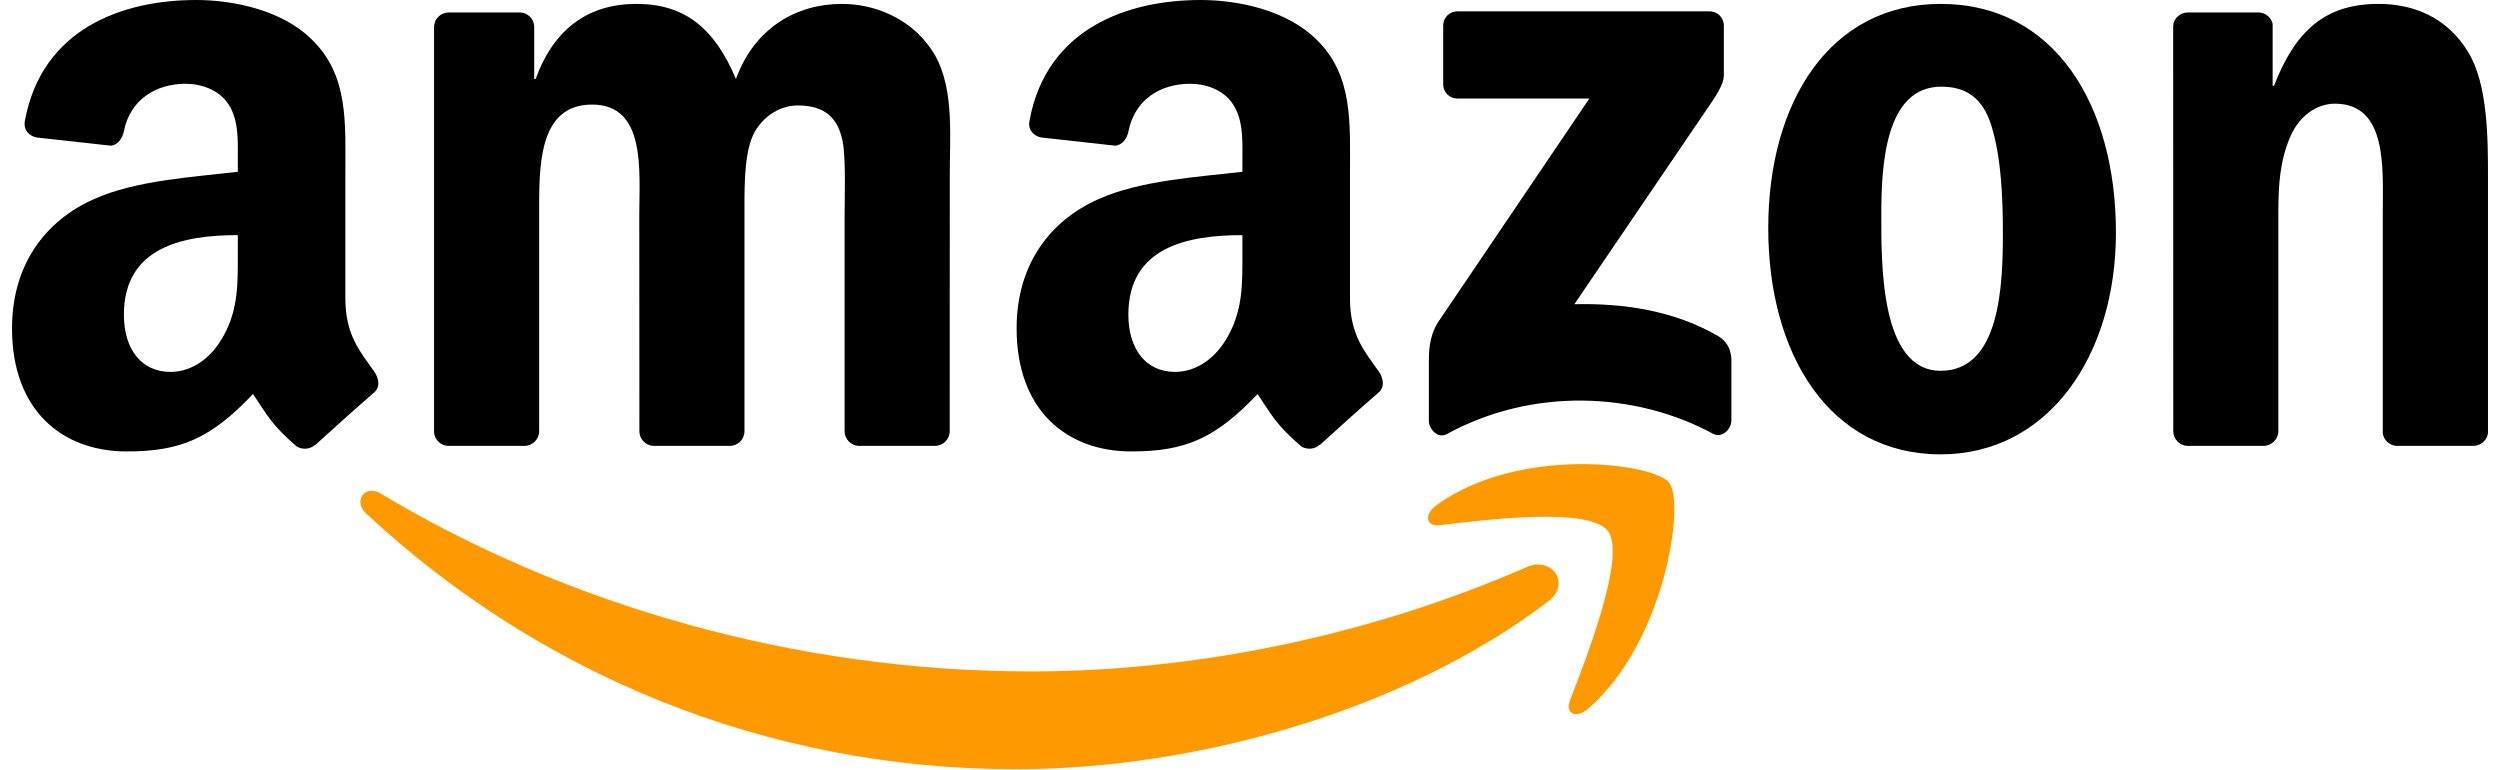
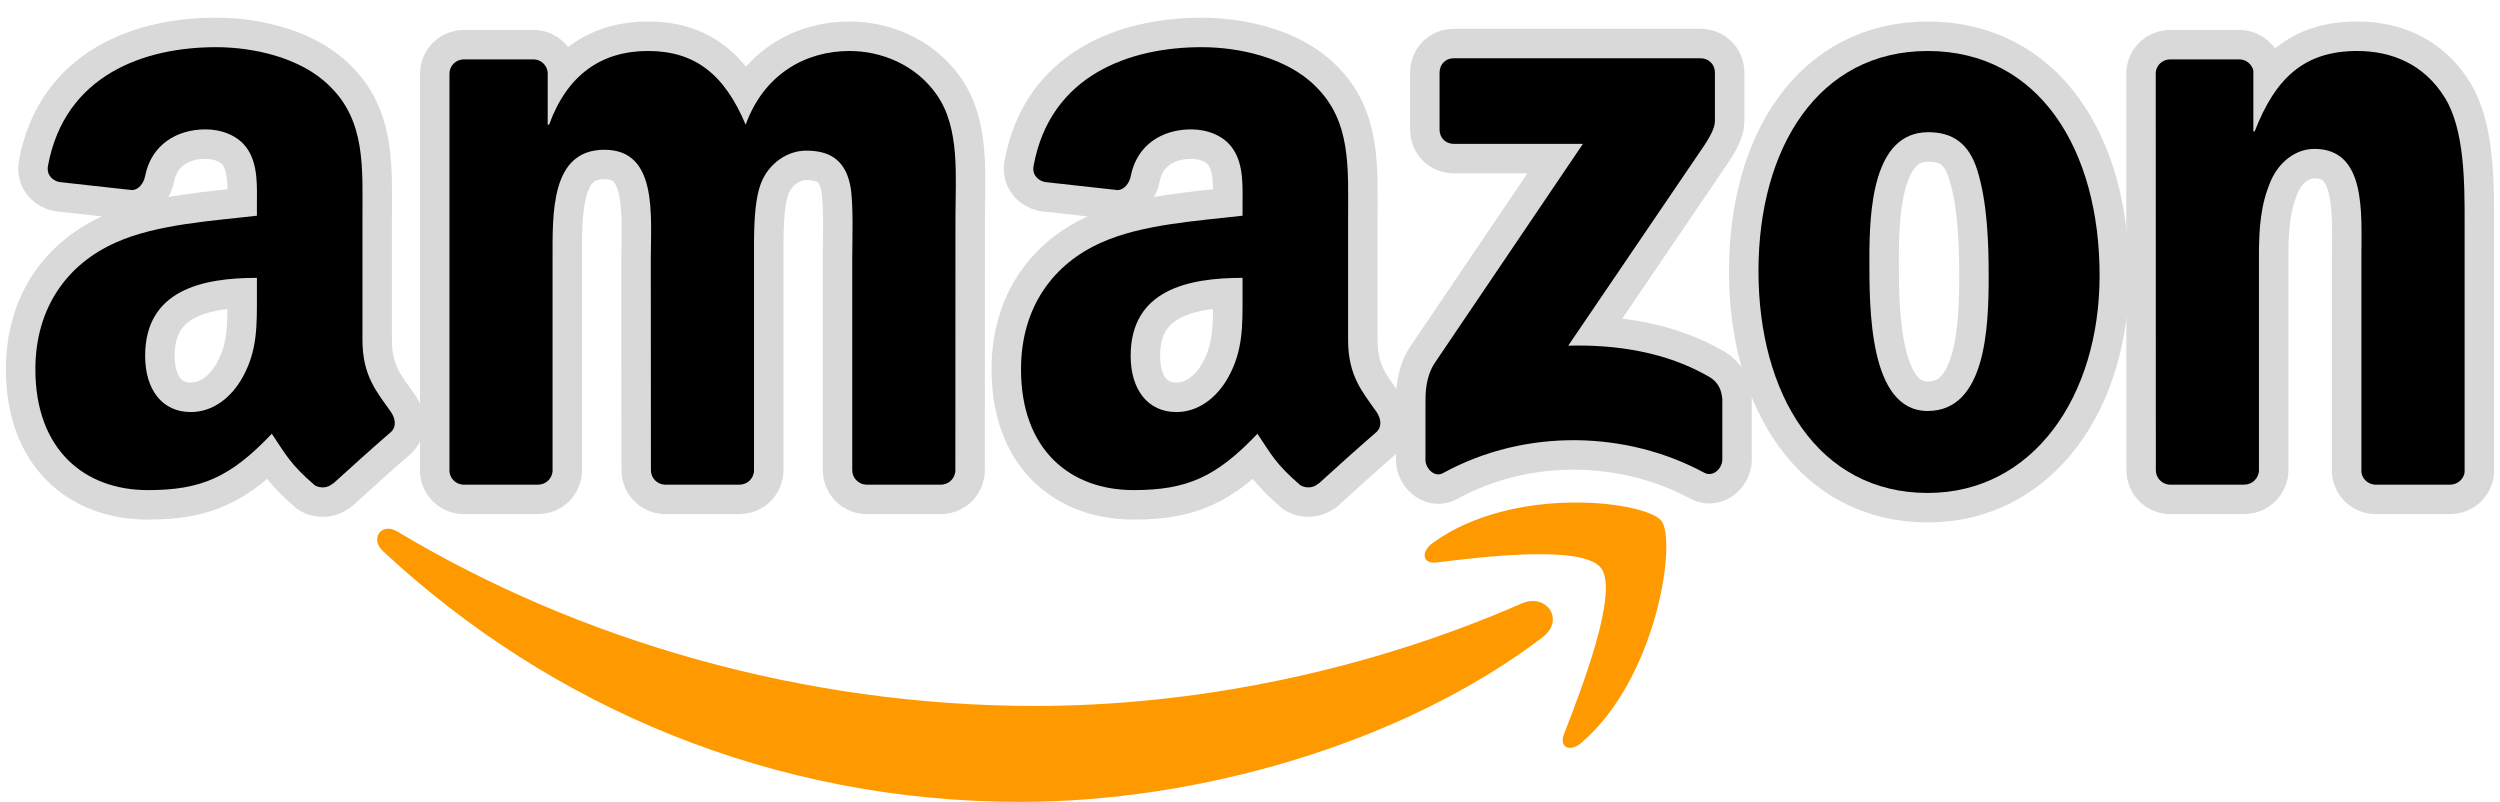
- <svg xmlns="http://www.w3.org/2000/svg" width="104" height="32" viewBox="0 0 104 32" fill="none">
-   <path fill-rule="evenodd" clip-rule="evenodd" d="M64.399 25.025C58.414 29.573 49.738 32 42.268 32C31.795 32 22.366 28.006 15.233 21.364C14.672 20.842 15.175 20.13 15.847 20.537C23.545 25.154 33.064 27.932 42.896 27.932C49.527 27.932 56.822 26.518 63.529 23.583C64.543 23.139 65.39 24.267 64.399 25.025Z" fill="#FF9900" />
-   <path fill-rule="evenodd" clip-rule="evenodd" d="M66.888 22.09C66.126 21.082 61.83 21.614 59.902 21.849C59.315 21.923 59.225 21.396 59.754 21.017C63.175 18.535 68.789 19.252 69.443 20.084C70.098 20.92 69.273 26.721 66.058 29.49C65.565 29.915 65.094 29.689 65.314 29.125C66.036 27.267 67.654 23.102 66.888 22.09Z" fill="#FF9900" />
-   <path fill-rule="evenodd" clip-rule="evenodd" d="M60.037 3.494V1.082C60.037 0.716 60.306 0.471 60.629 0.471H71.107C71.443 0.471 71.712 0.721 71.712 1.082V3.148C71.707 3.494 71.425 3.947 70.923 4.664L65.493 12.656C67.511 12.605 69.641 12.915 71.47 13.978C71.882 14.218 71.994 14.569 72.026 14.916V17.491C72.026 17.842 71.649 18.253 71.254 18.041C68.031 16.298 63.749 16.109 60.185 18.059C59.822 18.263 59.44 17.856 59.44 17.505V15.059C59.44 14.666 59.445 13.996 59.826 13.4L66.116 4.1H60.642C60.306 4.1 60.037 3.855 60.037 3.494Z" fill="black" />
-   <path fill-rule="evenodd" clip-rule="evenodd" d="M21.815 18.549H18.627C18.322 18.526 18.08 18.29 18.057 17.99V1.123C18.057 0.786 18.331 0.518 18.672 0.518H21.644C21.954 0.532 22.2 0.777 22.223 1.082V3.287H22.281C23.056 1.156 24.514 0.162 26.477 0.162C28.473 0.162 29.719 1.156 30.616 3.287C31.387 1.156 33.14 0.162 35.019 0.162C36.355 0.162 37.816 0.73 38.709 2.006C39.717 3.425 39.511 5.487 39.511 7.294L39.507 17.939C39.507 18.276 39.233 18.549 38.892 18.549H35.709C35.391 18.526 35.135 18.263 35.135 17.939V9C35.135 8.288 35.198 6.513 35.045 5.838C34.808 4.706 34.095 4.387 33.171 4.387C32.4 4.387 31.593 4.918 31.266 5.769C30.939 6.619 30.97 8.043 30.97 9V17.939C30.97 18.276 30.696 18.549 30.356 18.549H27.172C26.85 18.526 26.599 18.263 26.599 17.939L26.594 9C26.594 7.118 26.894 4.35 24.63 4.35C22.339 4.35 22.429 7.049 22.429 9V17.939C22.429 18.276 22.155 18.549 21.815 18.549Z" fill="black" />
-   <path fill-rule="evenodd" clip-rule="evenodd" d="M80.733 0.162C85.463 0.162 88.023 4.35 88.023 9.675C88.023 14.819 85.194 18.901 80.733 18.901C76.088 18.901 73.559 14.713 73.559 9.494C73.559 4.243 76.119 0.162 80.733 0.162ZM80.759 3.605C78.41 3.605 78.262 6.906 78.262 8.963C78.262 11.024 78.231 15.425 80.733 15.425C83.203 15.425 83.32 11.875 83.32 9.711C83.32 8.288 83.261 6.587 82.844 5.237C82.486 4.063 81.773 3.605 80.759 3.605Z" fill="black" />
-   <path fill-rule="evenodd" clip-rule="evenodd" d="M94.156 18.549H90.982C90.664 18.526 90.408 18.263 90.408 17.939L90.404 1.068C90.43 0.758 90.695 0.518 91.018 0.518H93.972C94.25 0.532 94.479 0.726 94.542 0.989V3.568H94.6C95.492 1.262 96.743 0.162 98.945 0.162C100.375 0.162 101.769 0.693 102.666 2.149C103.5 3.499 103.5 5.769 103.5 7.4V18.018C103.464 18.314 103.2 18.549 102.886 18.549H99.689C99.397 18.526 99.155 18.304 99.124 18.018V8.856C99.124 7.012 99.33 4.313 97.129 4.313C96.353 4.313 95.64 4.849 95.286 5.662C94.838 6.693 94.779 7.719 94.779 8.856V17.939C94.775 18.276 94.497 18.549 94.156 18.549Z" fill="black" />
-   <path fill-rule="evenodd" clip-rule="evenodd" d="M51.684 10.493C51.684 11.773 51.715 12.841 51.088 13.978C50.581 14.902 49.774 15.471 48.882 15.471C47.658 15.471 46.94 14.509 46.94 13.09C46.94 10.289 49.375 9.781 51.684 9.781V10.493ZM54.899 18.503C54.688 18.697 54.383 18.711 54.145 18.581C53.087 17.676 52.895 17.255 52.316 16.391C50.568 18.23 49.326 18.78 47.062 18.78C44.376 18.78 42.291 17.075 42.291 13.659C42.291 10.992 43.69 9.175 45.69 8.288C47.42 7.502 49.837 7.363 51.684 7.146V6.721C51.684 5.94 51.742 5.015 51.294 4.34C50.908 3.735 50.164 3.485 49.505 3.485C48.29 3.485 47.209 4.128 46.945 5.459C46.891 5.755 46.68 6.046 46.389 6.06L43.3 5.718C43.04 5.658 42.748 5.44 42.825 5.029C43.533 1.165 46.922 0 49.953 0C51.505 0 53.531 0.425 54.755 1.636C56.306 3.129 56.159 5.121 56.159 7.289V12.411C56.159 13.95 56.777 14.625 57.36 15.457C57.562 15.753 57.607 16.109 57.347 16.331C56.697 16.89 55.54 17.93 54.903 18.512L54.899 18.503Z" fill="black" />
-   <path fill-rule="evenodd" clip-rule="evenodd" d="M9.893 10.493C9.893 11.773 9.924 12.841 9.297 13.978C8.79 14.902 7.987 15.471 7.091 15.471C5.867 15.471 5.154 14.509 5.154 13.091C5.154 10.289 7.588 9.781 9.893 9.781V10.493ZM13.108 18.503C12.897 18.697 12.592 18.711 12.354 18.582C11.296 17.676 11.108 17.255 10.525 16.391C8.777 18.23 7.539 18.78 5.27 18.78C2.589 18.78 0.5 17.075 0.5 13.659C0.5 10.992 1.903 9.175 3.899 8.288C5.629 7.502 8.046 7.364 9.893 7.146V6.721C9.893 5.94 9.951 5.015 9.507 4.341C9.117 3.735 8.373 3.485 7.718 3.485C6.503 3.485 5.418 4.128 5.154 5.459C5.1 5.755 4.889 6.046 4.602 6.06L1.509 5.718C1.249 5.658 0.962 5.441 1.034 5.029C1.746 1.165 5.131 0 8.162 0C9.714 0 11.74 0.425 12.964 1.637C14.515 3.13 14.367 5.122 14.367 7.29V12.411C14.367 13.95 14.986 14.625 15.569 15.457C15.775 15.753 15.82 16.109 15.56 16.331C14.91 16.89 13.753 17.93 13.117 18.512L13.108 18.503Z" fill="black" />
+ <svg xmlns="http://www.w3.org/2000/svg" width="100%" height="100%" viewBox="0 0 106 34" version="1.1" xml:space="preserve" style="fill-rule:evenodd;clip-rule:evenodd;stroke-linejoin:round;stroke-miterlimit:2;">
+   <g transform="matrix(1,0,0,1,1,2)">
+     <path d="M64.399,25.025C58.414,29.573 49.738,32 42.268,32C31.795,32 22.366,28.006 15.233,21.364C14.672,20.842 15.175,20.13 15.847,20.537C23.545,25.154 33.064,27.932 42.896,27.932C49.527,27.932 56.822,26.518 63.529,23.583C64.543,23.139 65.39,24.267 64.399,25.025Z" style="fill:rgb(255,153,0);" />
+   </g>
+   <g transform="matrix(1,0,0,1,1,2)">
+     <path d="M66.888,22.09C66.126,21.082 61.83,21.614 59.902,21.849C59.315,21.923 59.225,21.396 59.754,21.017C63.175,18.535 68.789,19.252 69.443,20.084C70.098,20.92 69.273,26.721 66.058,29.49C65.565,29.915 65.094,29.689 65.314,29.125C66.036,27.267 67.654,23.102 66.888,22.09Z" style="fill:rgb(255,153,0);" />
+   </g>
+   <g transform="matrix(1,0,0,1,1,2)">
+     <path d="M60.037,3.494L60.037,1.082C60.037,0.716 60.306,0.471 60.629,0.471L71.107,0.471C71.443,0.471 71.712,0.721 71.712,1.082L71.712,3.148C71.707,3.494 71.425,3.947 70.923,4.664L65.493,12.656C67.511,12.605 69.641,12.915 71.47,13.978C71.882,14.218 71.994,14.569 72.026,14.916L72.026,17.491C72.026,17.842 71.649,18.253 71.254,18.041C68.031,16.298 63.749,16.109 60.185,18.059C59.822,18.263 59.44,17.856 59.44,17.505L59.44,15.059C59.44,14.666 59.445,13.996 59.826,13.4L66.116,4.1L60.642,4.1C60.306,4.1 60.037,3.855 60.037,3.494Z" style="fill:none;stroke:rgb(217,217,217);stroke-width:2.5px;" />
+     <path d="M60.037,3.494L60.037,1.082C60.037,0.716 60.306,0.471 60.629,0.471L71.107,0.471C71.443,0.471 71.712,0.721 71.712,1.082L71.712,3.148C71.707,3.494 71.425,3.947 70.923,4.664L65.493,12.656C67.511,12.605 69.641,12.915 71.47,13.978C71.882,14.218 71.994,14.569 72.026,14.916L72.026,17.491C72.026,17.842 71.649,18.253 71.254,18.041C68.031,16.298 63.749,16.109 60.185,18.059C59.822,18.263 59.44,17.856 59.44,17.505L59.44,15.059C59.44,14.666 59.445,13.996 59.826,13.4L66.116,4.1L60.642,4.1C60.306,4.1 60.037,3.855 60.037,3.494Z" />
+   </g>
+   <g transform="matrix(1,0,0,1,1,2)">
+     <path d="M21.815,18.549L18.627,18.549C18.322,18.526 18.08,18.29 18.057,17.99L18.057,1.123C18.057,0.786 18.331,0.518 18.672,0.518L21.644,0.518C21.954,0.532 22.2,0.777 22.223,1.082L22.223,3.287L22.281,3.287C23.057,1.156 24.514,0.162 26.477,0.162C28.473,0.162 29.719,1.156 30.616,3.287C31.387,1.156 33.14,0.162 35.019,0.162C36.355,0.162 37.816,0.73 38.709,2.006C39.717,3.425 39.511,5.487 39.511,7.294L39.507,17.939C39.507,18.277 39.233,18.549 38.892,18.549L35.709,18.549C35.391,18.526 35.135,18.263 35.135,17.939L35.135,9C35.135,8.288 35.198,6.513 35.045,5.838C34.808,4.706 34.095,4.387 33.171,4.387C32.4,4.387 31.593,4.918 31.266,5.769C30.939,6.619 30.97,8.043 30.97,9L30.97,17.939C30.97,18.277 30.696,18.549 30.356,18.549L27.172,18.549C26.85,18.526 26.599,18.263 26.599,17.939L26.594,9C26.594,7.118 26.894,4.35 24.63,4.35C22.339,4.35 22.429,7.049 22.429,9L22.429,17.939C22.429,18.277 22.155,18.549 21.815,18.549Z" style="fill:none;stroke:rgb(217,217,217);stroke-width:2.5px;" />
+     <path d="M21.815,18.549L18.627,18.549C18.322,18.526 18.08,18.29 18.057,17.99L18.057,1.123C18.057,0.786 18.331,0.518 18.672,0.518L21.644,0.518C21.954,0.532 22.2,0.777 22.223,1.082L22.223,3.287L22.281,3.287C23.057,1.156 24.514,0.162 26.477,0.162C28.473,0.162 29.719,1.156 30.616,3.287C31.387,1.156 33.14,0.162 35.019,0.162C36.355,0.162 37.816,0.73 38.709,2.006C39.717,3.425 39.511,5.487 39.511,7.294L39.507,17.939C39.507,18.277 39.233,18.549 38.892,18.549L35.709,18.549C35.391,18.526 35.135,18.263 35.135,17.939L35.135,9C35.135,8.288 35.198,6.513 35.045,5.838C34.808,4.706 34.095,4.387 33.171,4.387C32.4,4.387 31.593,4.918 31.266,5.769C30.939,6.619 30.97,8.043 30.97,9L30.97,17.939C30.97,18.277 30.696,18.549 30.356,18.549L27.172,18.549C26.85,18.526 26.599,18.263 26.599,17.939L26.594,9C26.594,7.118 26.894,4.35 24.63,4.35C22.339,4.35 22.429,7.049 22.429,9L22.429,17.939C22.429,18.277 22.155,18.549 21.815,18.549Z" />
+   </g>
+   <g transform="matrix(1,0,0,1,1,2)">
+     <path d="M80.733,0.162C85.463,0.162 88.023,4.35 88.023,9.675C88.023,14.819 85.194,18.901 80.733,18.901C76.088,18.901 73.559,14.713 73.559,9.494C73.559,4.243 76.119,0.162 80.733,0.162ZM80.759,3.605C78.41,3.605 78.262,6.906 78.262,8.963C78.262,11.024 78.231,15.425 80.733,15.425C83.203,15.425 83.32,11.875 83.32,9.711C83.32,8.288 83.261,6.587 82.844,5.237C82.486,4.063 81.773,3.605 80.759,3.605Z" style="fill:none;stroke:rgb(217,217,217);stroke-width:2.5px;" />
+     <path d="M80.733,0.162C85.463,0.162 88.023,4.35 88.023,9.675C88.023,14.819 85.194,18.901 80.733,18.901C76.088,18.901 73.559,14.713 73.559,9.494C73.559,4.243 76.119,0.162 80.733,0.162ZM80.759,3.605C78.41,3.605 78.262,6.906 78.262,8.963C78.262,11.024 78.231,15.425 80.733,15.425C83.203,15.425 83.32,11.875 83.32,9.711C83.32,8.288 83.261,6.587 82.844,5.237C82.486,4.063 81.773,3.605 80.759,3.605Z" />
+   </g>
+   <g transform="matrix(1,0,0,1,1,2)">
+     <path d="M94.156,18.549L90.982,18.549C90.664,18.526 90.408,18.263 90.408,17.939L90.404,1.068C90.431,0.758 90.695,0.518 91.018,0.518L93.972,0.518C94.25,0.532 94.479,0.726 94.542,0.989L94.542,3.568L94.6,3.568C95.492,1.262 96.743,0.162 98.945,0.162C100.375,0.162 101.769,0.693 102.666,2.149C103.5,3.499 103.5,5.769 103.5,7.4L103.5,18.018C103.464,18.314 103.2,18.549 102.886,18.549L99.689,18.549C99.397,18.526 99.155,18.304 99.124,18.018L99.124,8.856C99.124,7.012 99.33,4.313 97.129,4.313C96.353,4.313 95.64,4.849 95.286,5.662C94.838,6.693 94.78,7.719 94.78,8.856L94.78,17.939C94.775,18.277 94.497,18.549 94.156,18.549Z" style="fill:none;stroke:rgb(217,217,217);stroke-width:2.5px;" />
+     <path d="M94.156,18.549L90.982,18.549C90.664,18.526 90.408,18.263 90.408,17.939L90.404,1.068C90.431,0.758 90.695,0.518 91.018,0.518L93.972,0.518C94.25,0.532 94.479,0.726 94.542,0.989L94.542,3.568L94.6,3.568C95.492,1.262 96.743,0.162 98.945,0.162C100.375,0.162 101.769,0.693 102.666,2.149C103.5,3.499 103.5,5.769 103.5,7.4L103.5,18.018C103.464,18.314 103.2,18.549 102.886,18.549L99.689,18.549C99.397,18.526 99.155,18.304 99.124,18.018L99.124,8.856C99.124,7.012 99.33,4.313 97.129,4.313C96.353,4.313 95.64,4.849 95.286,5.662C94.838,6.693 94.78,7.719 94.78,8.856L94.78,17.939C94.775,18.277 94.497,18.549 94.156,18.549Z" />
+   </g>
+   <g transform="matrix(1,0,0,1,1,2)">
+     <path d="M51.684,10.493C51.684,11.773 51.715,12.841 51.088,13.978C50.581,14.902 49.774,15.471 48.882,15.471C47.658,15.471 46.94,14.509 46.94,13.09C46.94,10.289 49.375,9.781 51.684,9.781L51.684,10.493ZM54.899,18.503C54.688,18.697 54.383,18.711 54.146,18.581C53.087,17.676 52.895,17.255 52.316,16.391C50.568,18.23 49.326,18.78 47.062,18.78C44.376,18.78 42.291,17.075 42.291,13.659C42.291,10.992 43.69,9.175 45.69,8.288C47.42,7.502 49.837,7.363 51.684,7.146L51.684,6.721C51.684,5.94 51.742,5.015 51.294,4.34C50.908,3.735 50.164,3.485 49.505,3.485C48.29,3.485 47.209,4.128 46.945,5.459C46.891,5.755 46.68,6.046 46.389,6.06L43.3,5.718C43.04,5.658 42.748,5.44 42.825,5.029C43.533,1.165 46.923,0 49.953,0C51.505,0 53.531,0.425 54.755,1.636C56.307,3.129 56.159,5.121 56.159,7.289L56.159,12.411C56.159,13.95 56.777,14.625 57.36,15.457C57.562,15.753 57.607,16.109 57.347,16.331C56.697,16.89 55.54,17.93 54.903,18.512L54.899,18.503Z" style="fill:none;stroke:rgb(217,217,217);stroke-width:2.5px;" />
+     <path d="M51.684,10.493C51.684,11.773 51.715,12.841 51.088,13.978C50.581,14.902 49.774,15.471 48.882,15.471C47.658,15.471 46.94,14.509 46.94,13.09C46.94,10.289 49.375,9.781 51.684,9.781L51.684,10.493ZM54.899,18.503C54.688,18.697 54.383,18.711 54.146,18.581C53.087,17.676 52.895,17.255 52.316,16.391C50.568,18.23 49.326,18.78 47.062,18.78C44.376,18.78 42.291,17.075 42.291,13.659C42.291,10.992 43.69,9.175 45.69,8.288C47.42,7.502 49.837,7.363 51.684,7.146L51.684,6.721C51.684,5.94 51.742,5.015 51.294,4.34C50.908,3.735 50.164,3.485 49.505,3.485C48.29,3.485 47.209,4.128 46.945,5.459C46.891,5.755 46.68,6.046 46.389,6.06L43.3,5.718C43.04,5.658 42.748,5.44 42.825,5.029C43.533,1.165 46.923,0 49.953,0C51.505,0 53.531,0.425 54.755,1.636C56.307,3.129 56.159,5.121 56.159,7.289L56.159,12.411C56.159,13.95 56.777,14.625 57.36,15.457C57.562,15.753 57.607,16.109 57.347,16.331C56.697,16.89 55.54,17.93 54.903,18.512L54.899,18.503Z" />
+   </g>
+   <g transform="matrix(1,0,0,1,1,2)">
+     <path d="M9.893,10.493C9.893,11.773 9.924,12.841 9.297,13.978C8.79,14.902 7.987,15.471 7.091,15.471C5.867,15.471 5.154,14.509 5.154,13.091C5.154,10.289 7.588,9.781 9.893,9.781L9.893,10.493ZM13.108,18.503C12.897,18.697 12.592,18.711 12.354,18.582C11.296,17.676 11.108,17.255 10.525,16.391C8.777,18.231 7.539,18.781 5.27,18.781C2.589,18.781 0.5,17.075 0.5,13.659C0.5,10.992 1.903,9.175 3.899,8.288C5.629,7.502 8.046,7.364 9.893,7.146L9.893,6.721C9.893,5.94 9.951,5.015 9.507,4.341C9.117,3.735 8.373,3.485 7.718,3.485C6.503,3.485 5.418,4.128 5.154,5.459C5.1,5.755 4.889,6.046 4.602,6.06L1.509,5.718C1.249,5.658 0.962,5.441 1.034,5.029C1.746,1.165 5.131,0 8.162,0C9.714,0 11.74,0.425 12.964,1.637C14.516,3.13 14.368,5.122 14.368,7.29L14.368,12.411C14.368,13.95 14.986,14.625 15.569,15.457C15.775,15.753 15.82,16.109 15.56,16.331C14.91,16.89 13.753,17.93 13.117,18.512L13.108,18.503Z" style="fill:none;stroke:rgb(217,217,217);stroke-width:2.5px;" />
+     <path d="M9.893,10.493C9.893,11.773 9.924,12.841 9.297,13.978C8.79,14.902 7.987,15.471 7.091,15.471C5.867,15.471 5.154,14.509 5.154,13.091C5.154,10.289 7.588,9.781 9.893,9.781L9.893,10.493ZM13.108,18.503C12.897,18.697 12.592,18.711 12.354,18.582C11.296,17.676 11.108,17.255 10.525,16.391C8.777,18.231 7.539,18.781 5.27,18.781C2.589,18.781 0.5,17.075 0.5,13.659C0.5,10.992 1.903,9.175 3.899,8.288C5.629,7.502 8.046,7.364 9.893,7.146L9.893,6.721C9.893,5.94 9.951,5.015 9.507,4.341C9.117,3.735 8.373,3.485 7.718,3.485C6.503,3.485 5.418,4.128 5.154,5.459C5.1,5.755 4.889,6.046 4.602,6.06L1.509,5.718C1.249,5.658 0.962,5.441 1.034,5.029C1.746,1.165 5.131,0 8.162,0C9.714,0 11.74,0.425 12.964,1.637C14.516,3.13 14.368,5.122 14.368,7.29L14.368,12.411C14.368,13.95 14.986,14.625 15.569,15.457C15.775,15.753 15.82,16.109 15.56,16.331C14.91,16.89 13.753,17.93 13.117,18.512L13.108,18.503Z" />
+   </g>
</svg>
